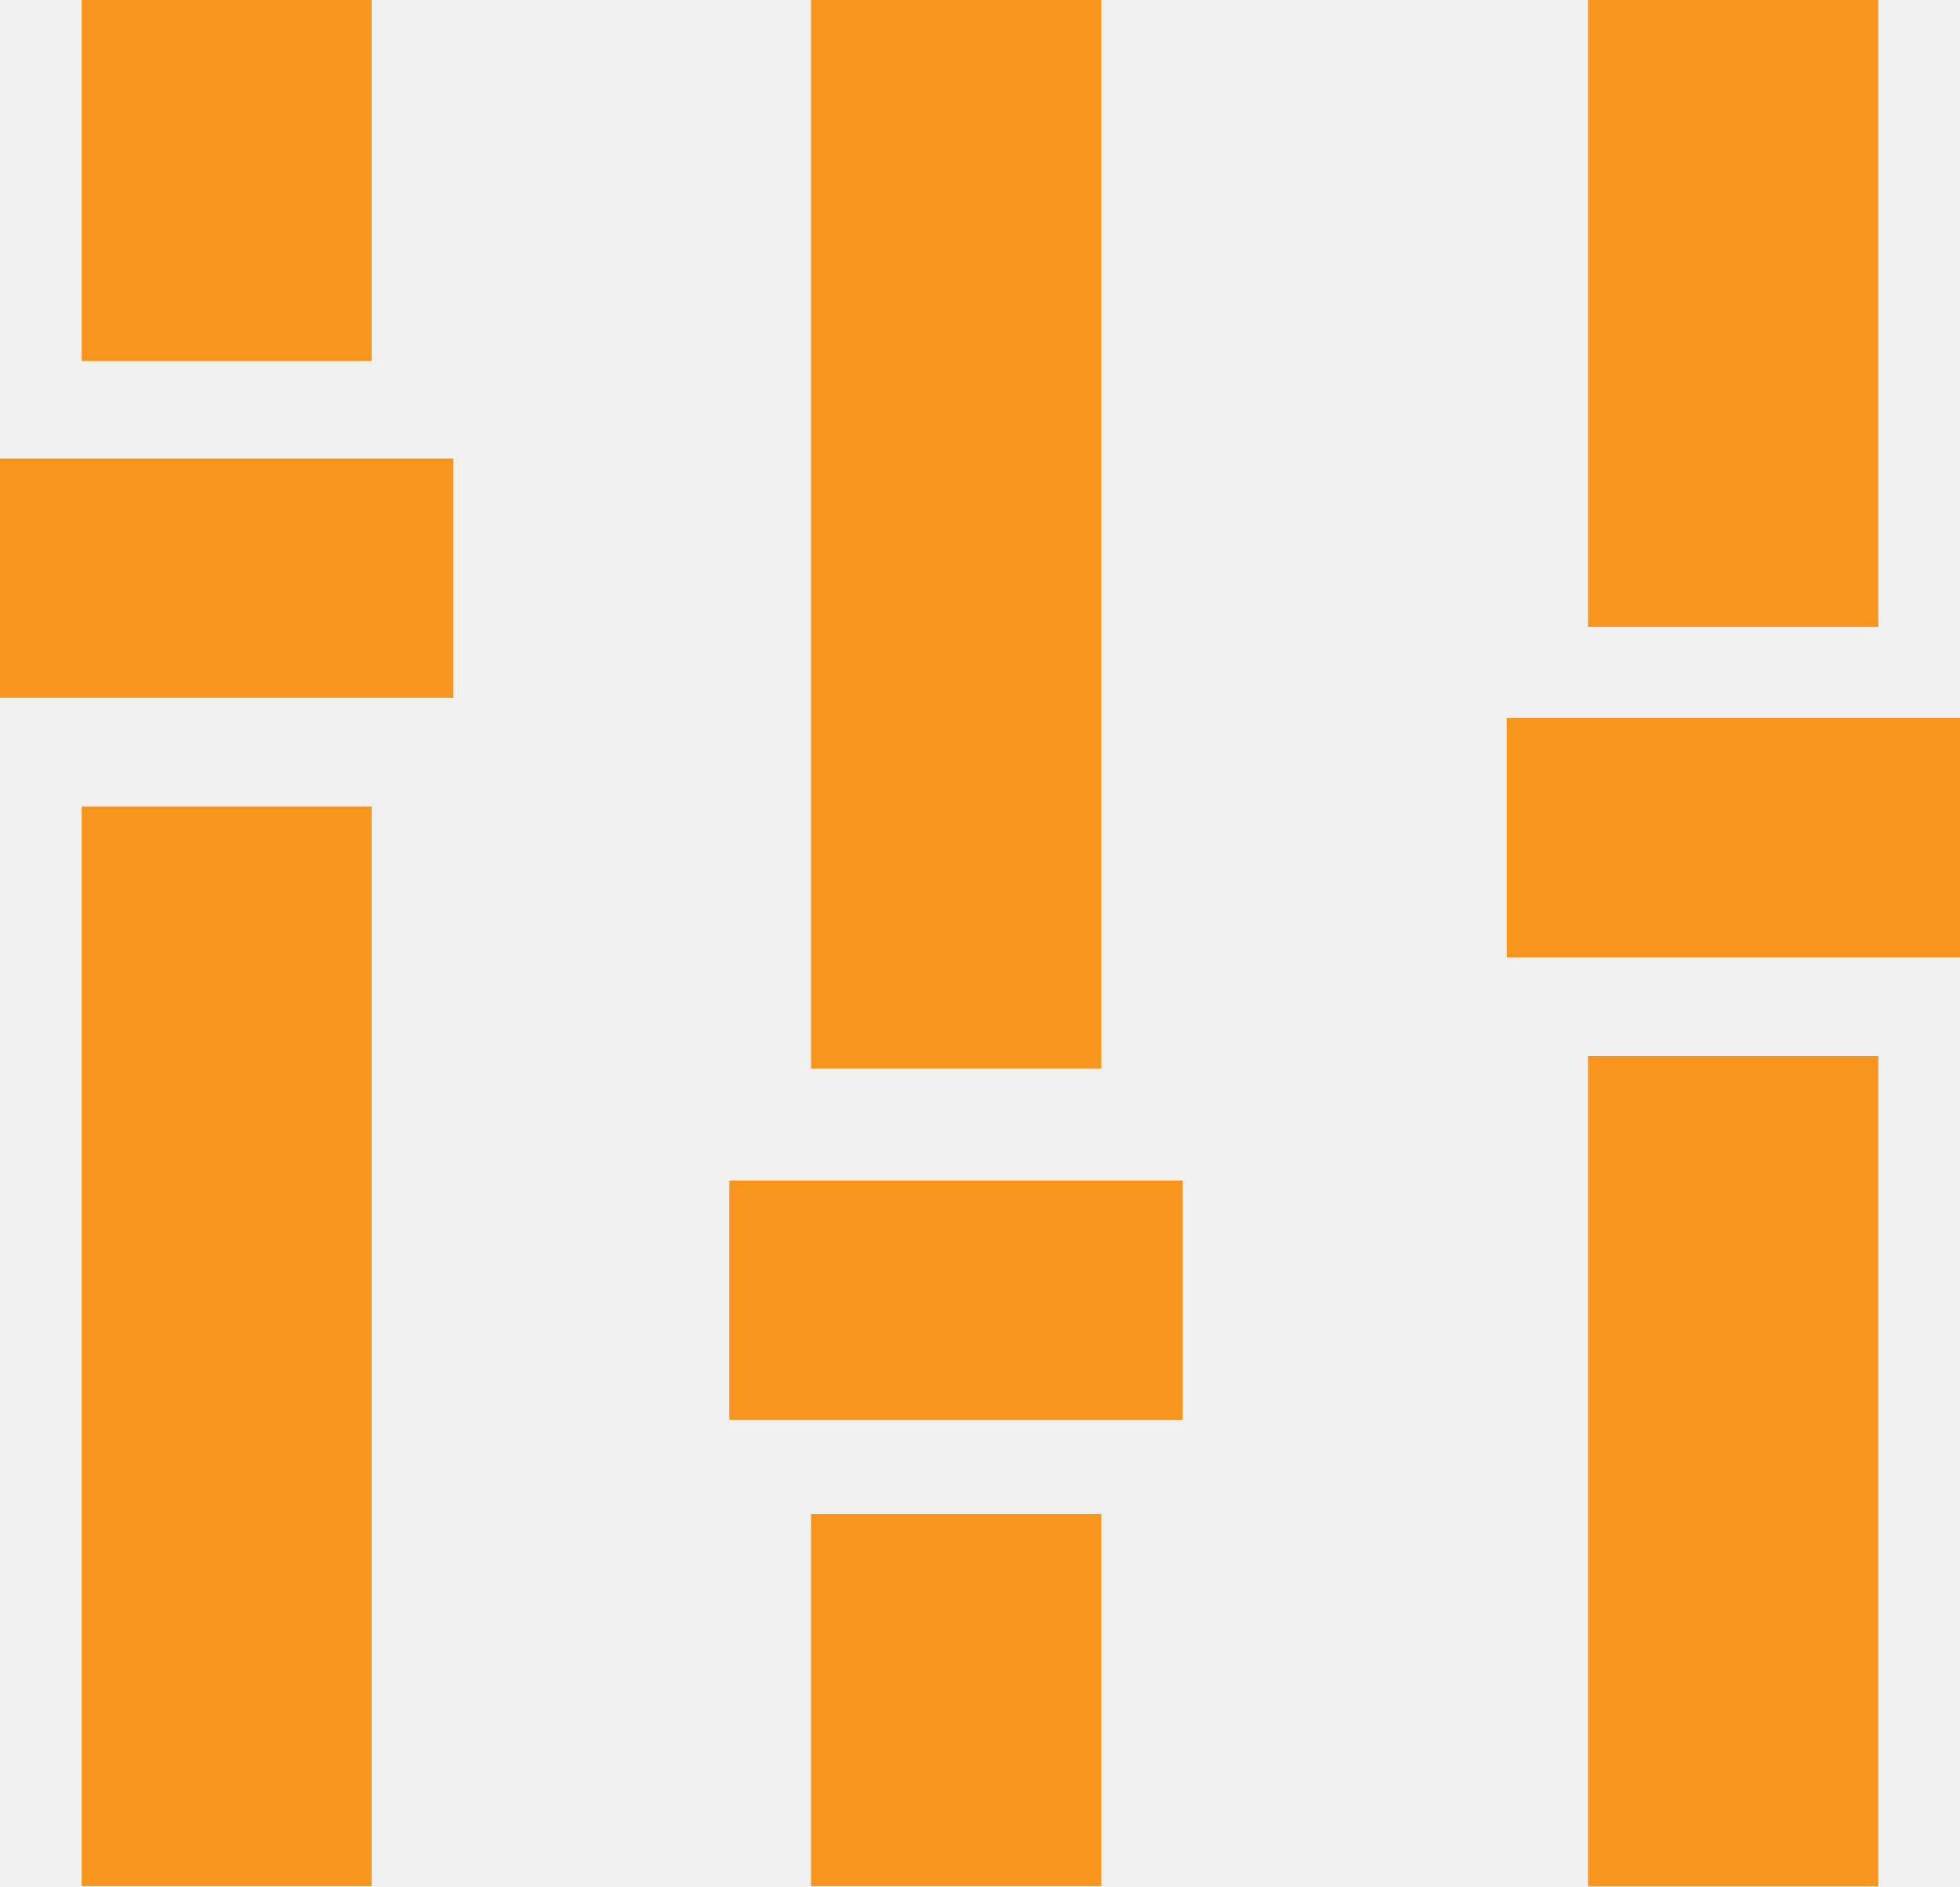
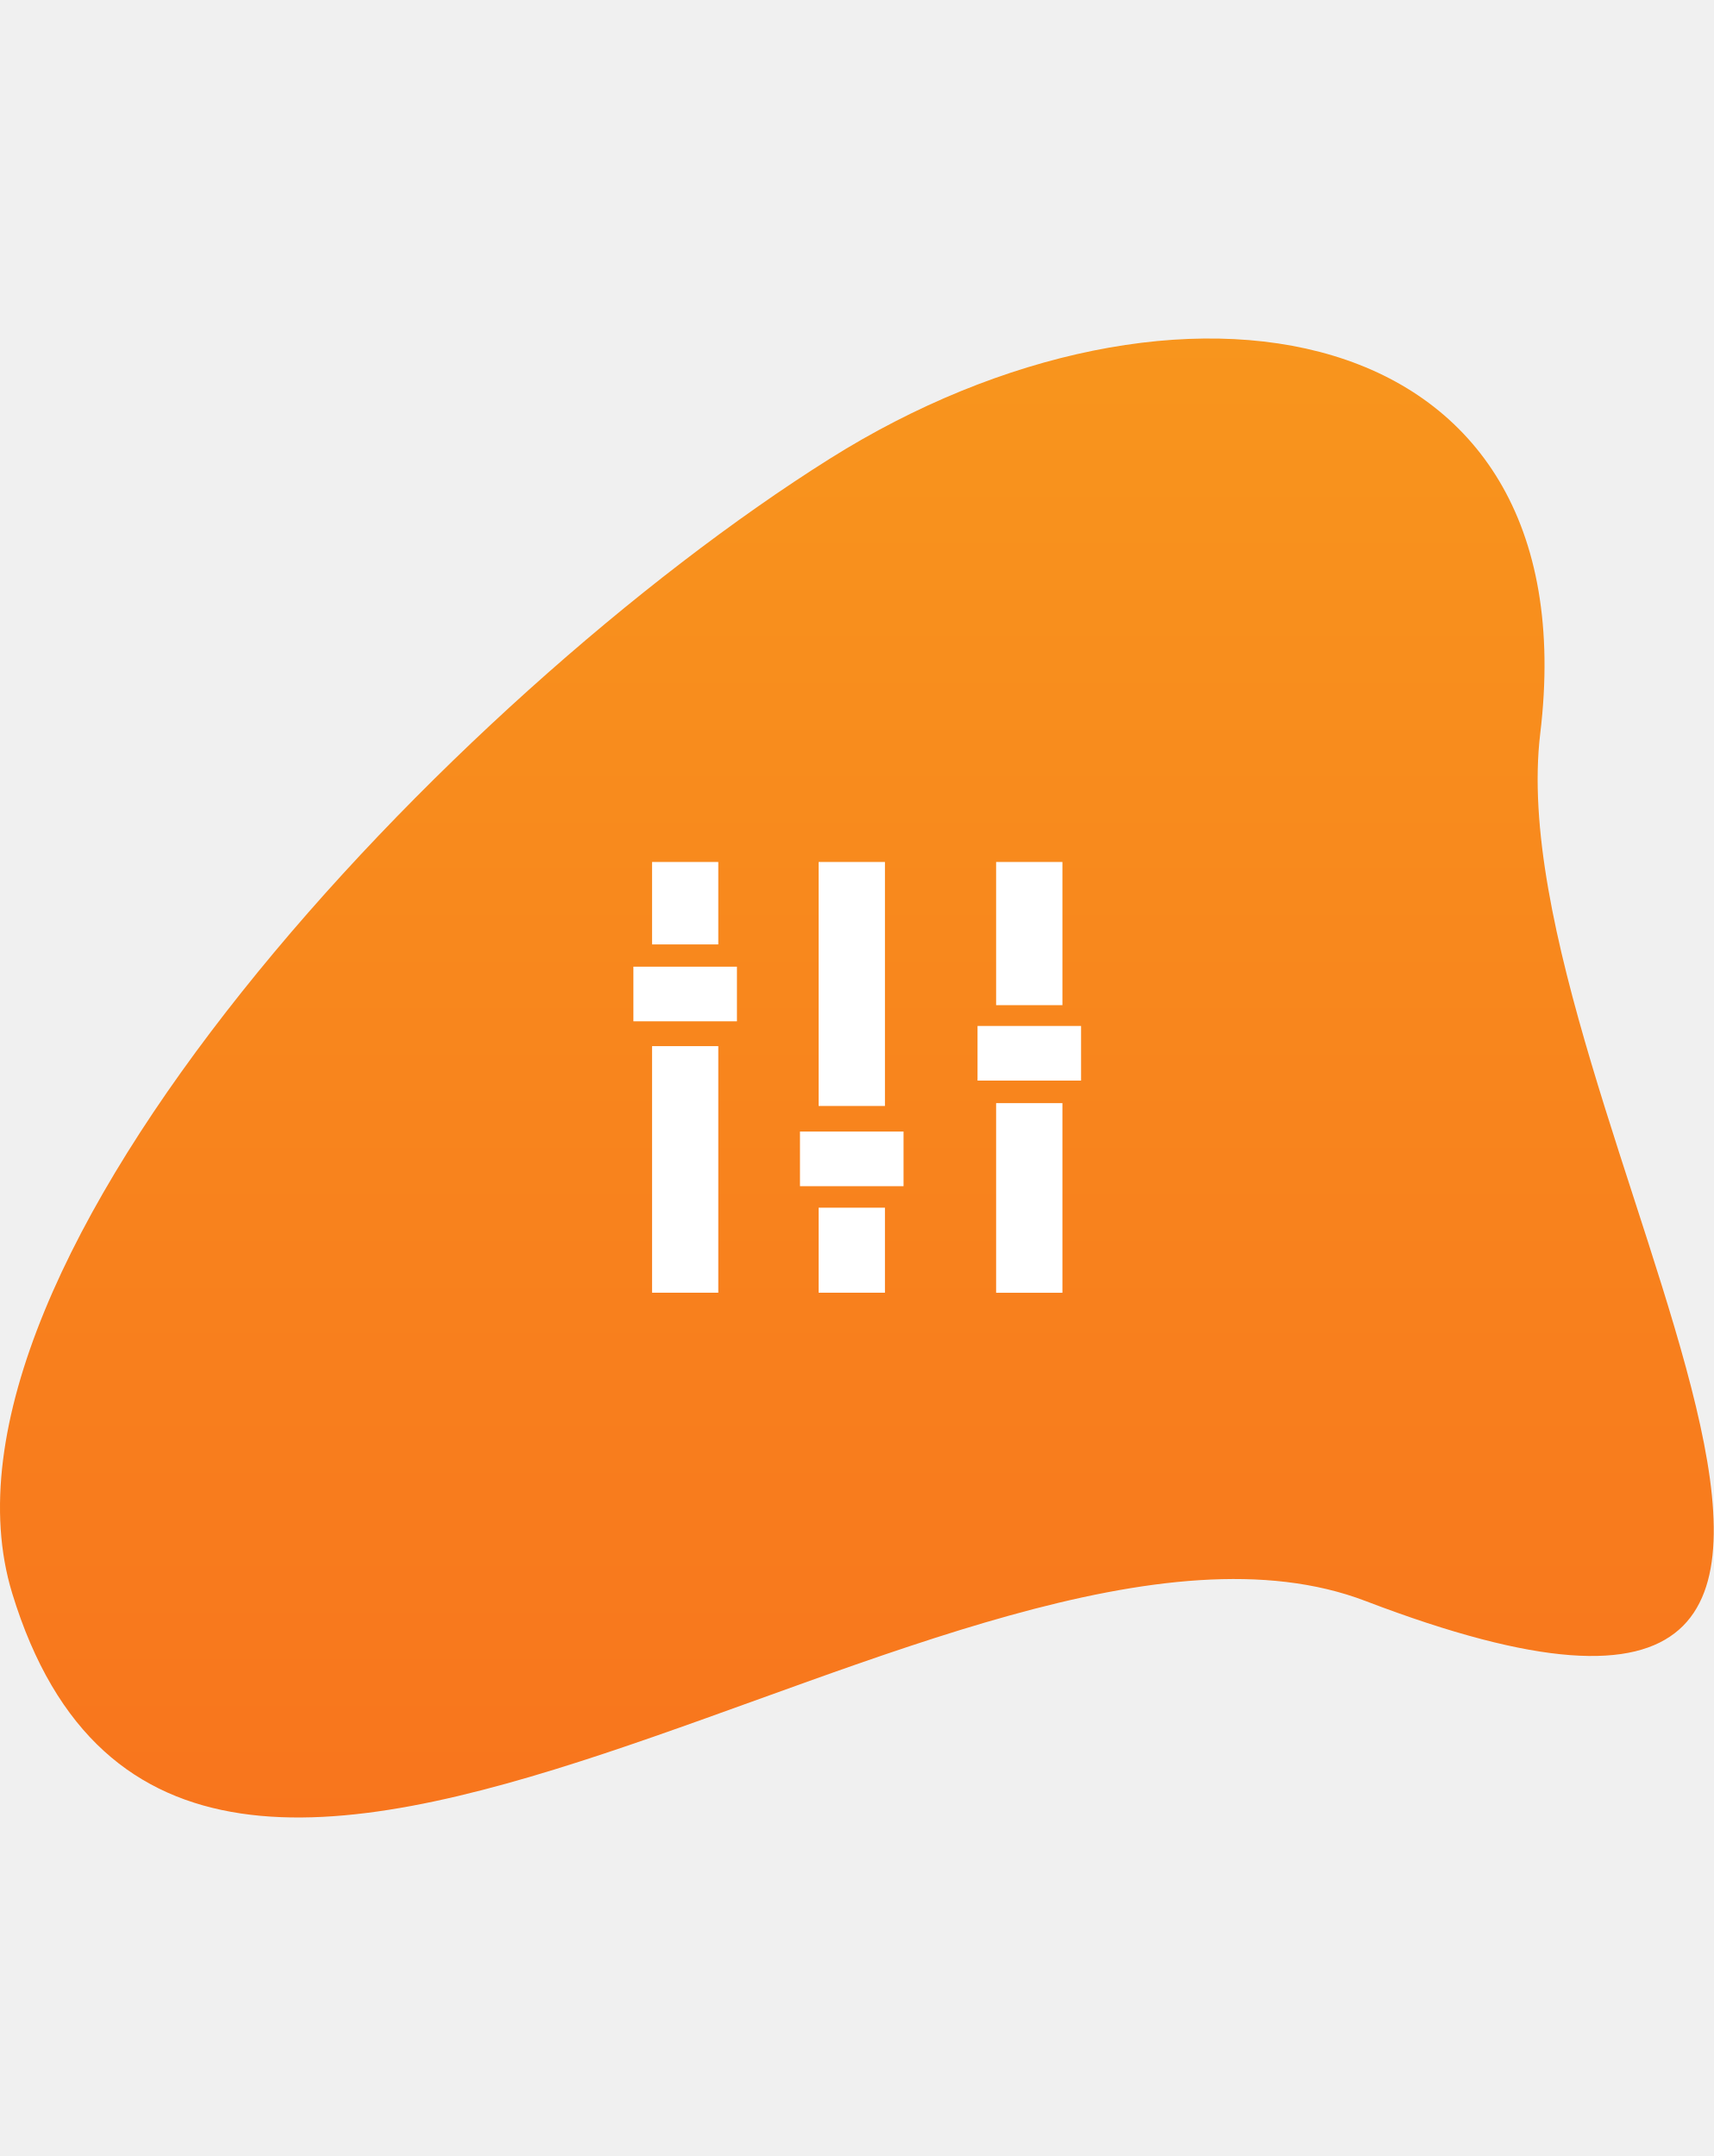
- <svg xmlns="http://www.w3.org/2000/svg" id="soundengine" width="77" height="74.113" viewBox="0 0 77 74.113">
-   <g id="Calque_1" data-name="Calque 1">
-     <rect id="Rechteck_26" data-name="Rechteck 26" width="11.404" height="14.625" transform="translate(31.862 59.477)" fill="#f8951d" />
-     <rect id="Rechteck_27" data-name="Rechteck 27" width="11.392" height="14.183" transform="translate(3.209)" fill="#f8951d" />
-     <rect id="Rechteck_28" data-name="Rechteck 28" width="11.404" height="41.977" transform="translate(31.862)" fill="#f8951d" />
-     <rect id="Rechteck_29" data-name="Rechteck 29" width="11.392" height="42.419" transform="translate(3.209 31.683)" fill="#f8951d" />
-     <rect id="Rechteck_30" data-name="Rechteck 30" width="11.404" height="32.625" transform="translate(62.387 41.488)" fill="#f8951d" />
-     <rect id="Rechteck_31" data-name="Rechteck 31" width="11.404" height="24.633" transform="translate(62.387)" fill="#f8951d" />
-     <rect id="Rechteck_32" data-name="Rechteck 32" width="17.81" height="9.4" transform="translate(0 18.012)" fill="#f8951d" />
-     <rect id="Rechteck_33" data-name="Rechteck 33" width="17.81" height="9.4" transform="translate(28.653 46.379)" fill="#f8951d" />
-     <rect id="Rechteck_34" data-name="Rechteck 34" width="17.81" height="9.4" transform="translate(59.19 28.211)" fill="#f8951d" />
+ <svg xmlns="http://www.w3.org/2000/svg" width="809" height="1018" viewBox="0 0 809 1018">
+   <defs>
+     <clipPath id="clip-path">
+       <path id="Rechteck_1504" data-name="Rechteck 1504" d="M0,0H809a0,0,0,0,1,0,0V793a225,225,0,0,1-225,225H178A178,178,0,0,1,0,840V0A0,0,0,0,1,0,0Z" transform="translate(-11611 -855)" fill="#353a40" />
+     </clipPath>
+     <linearGradient id="linear-gradient" x1="0.5" x2="0.5" y2="1" gradientUnits="objectBoundingBox">
+       <stop offset="0" stop-color="#f8951d" />
+       <stop offset="1" stop-color="#f8751d" />
+     </linearGradient>
+   </defs>
+   <g id="soundengine" transform="translate(8489 650)">
+     <g id="Gruppe_maskieren_125" data-name="Gruppe maskieren 125" transform="translate(3122 205)" clip-path="url(#clip-path)">
+       <g id="design" transform="translate(6592.914 -1783.583)">
+         <path id="Pfad_2120" data-name="Pfad 2120" d="M-1013.49,774.569c-188.884-72.248-556.683,265.558-638.888-3.706-47.283-154.878,207.67-423.515,385.862-535.6C-1103.983,133.02-906.874,164.4-931.04,364.968-952.261,541.061-686.34,899.7-1013.49,774.569Z" transform="translate(-16545.793 909.972)" fill="url(#linear-gradient)" />
+       </g>
+     </g>
+     <g id="soundengine-2" data-name="soundengine" transform="translate(-8190 -243)">
+       <g id="Calque_1" data-name="Calque 1">
+         <rect id="Rechteck_26" data-name="Rechteck 26" width="31.299" height="40.138" transform="translate(87.446 163.237)" fill="#fff" />
+         <rect id="Rechteck_27" data-name="Rechteck 27" width="31.266" height="38.927" transform="translate(8.807)" fill="#fff" />
+         <rect id="Rechteck_28" data-name="Rechteck 28" width="31.299" height="115.209" transform="translate(87.446)" fill="#fff" />
+         <rect id="Rechteck_29" data-name="Rechteck 29" width="31.266" height="116.42" transform="translate(8.807 86.955)" fill="#fff" />
+         <rect id="Rechteck_30" data-name="Rechteck 30" width="31.299" height="89.541" transform="translate(171.225 113.866)" fill="#fff" />
+         <rect id="Rechteck_31" data-name="Rechteck 31" width="31.299" height="67.606" transform="translate(171.225)" fill="#fff" />
+         <rect id="Rechteck_32" data-name="Rechteck 32" width="48.879" height="25.798" transform="translate(0 49.436)" fill="#fff" />
+         <rect id="Rechteck_33" data-name="Rechteck 33" width="48.879" height="25.798" transform="translate(78.639 127.289)" fill="#fff" />
+         <rect id="Rechteck_34" data-name="Rechteck 34" width="48.879" height="25.798" transform="translate(162.451 77.428)" fill="#fff" />
+       </g>
+     </g>
  </g>
</svg>
